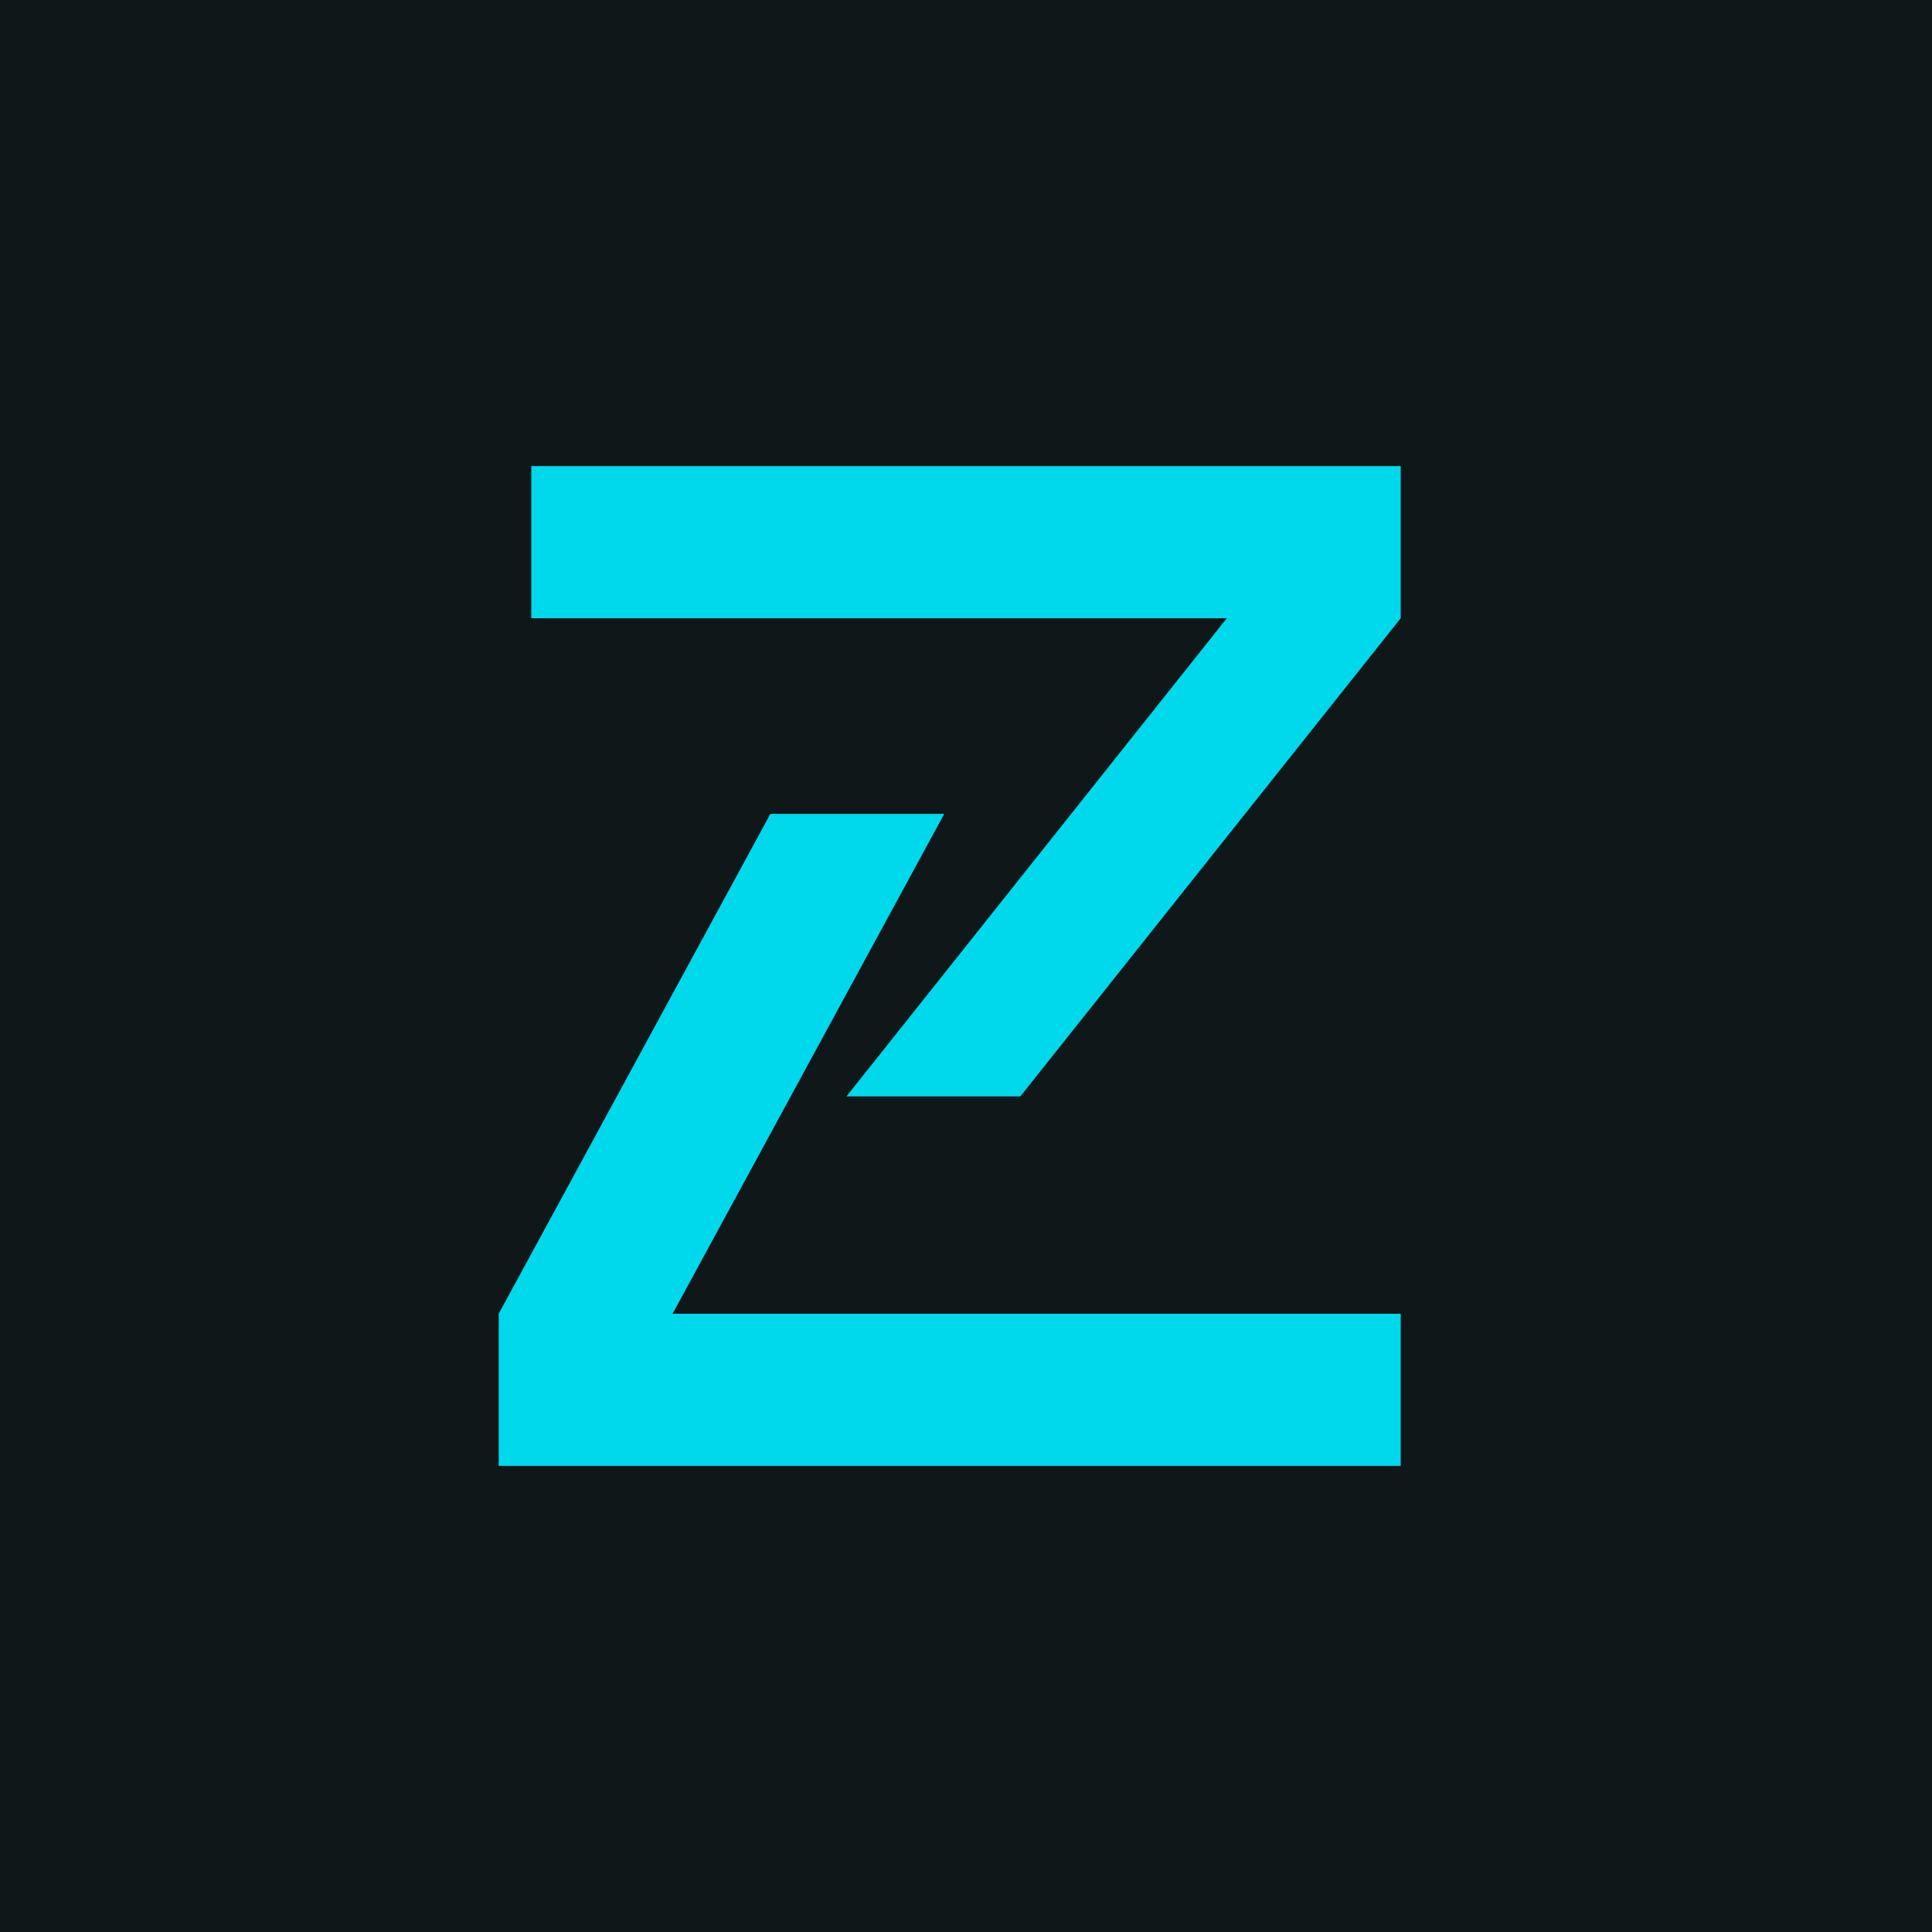
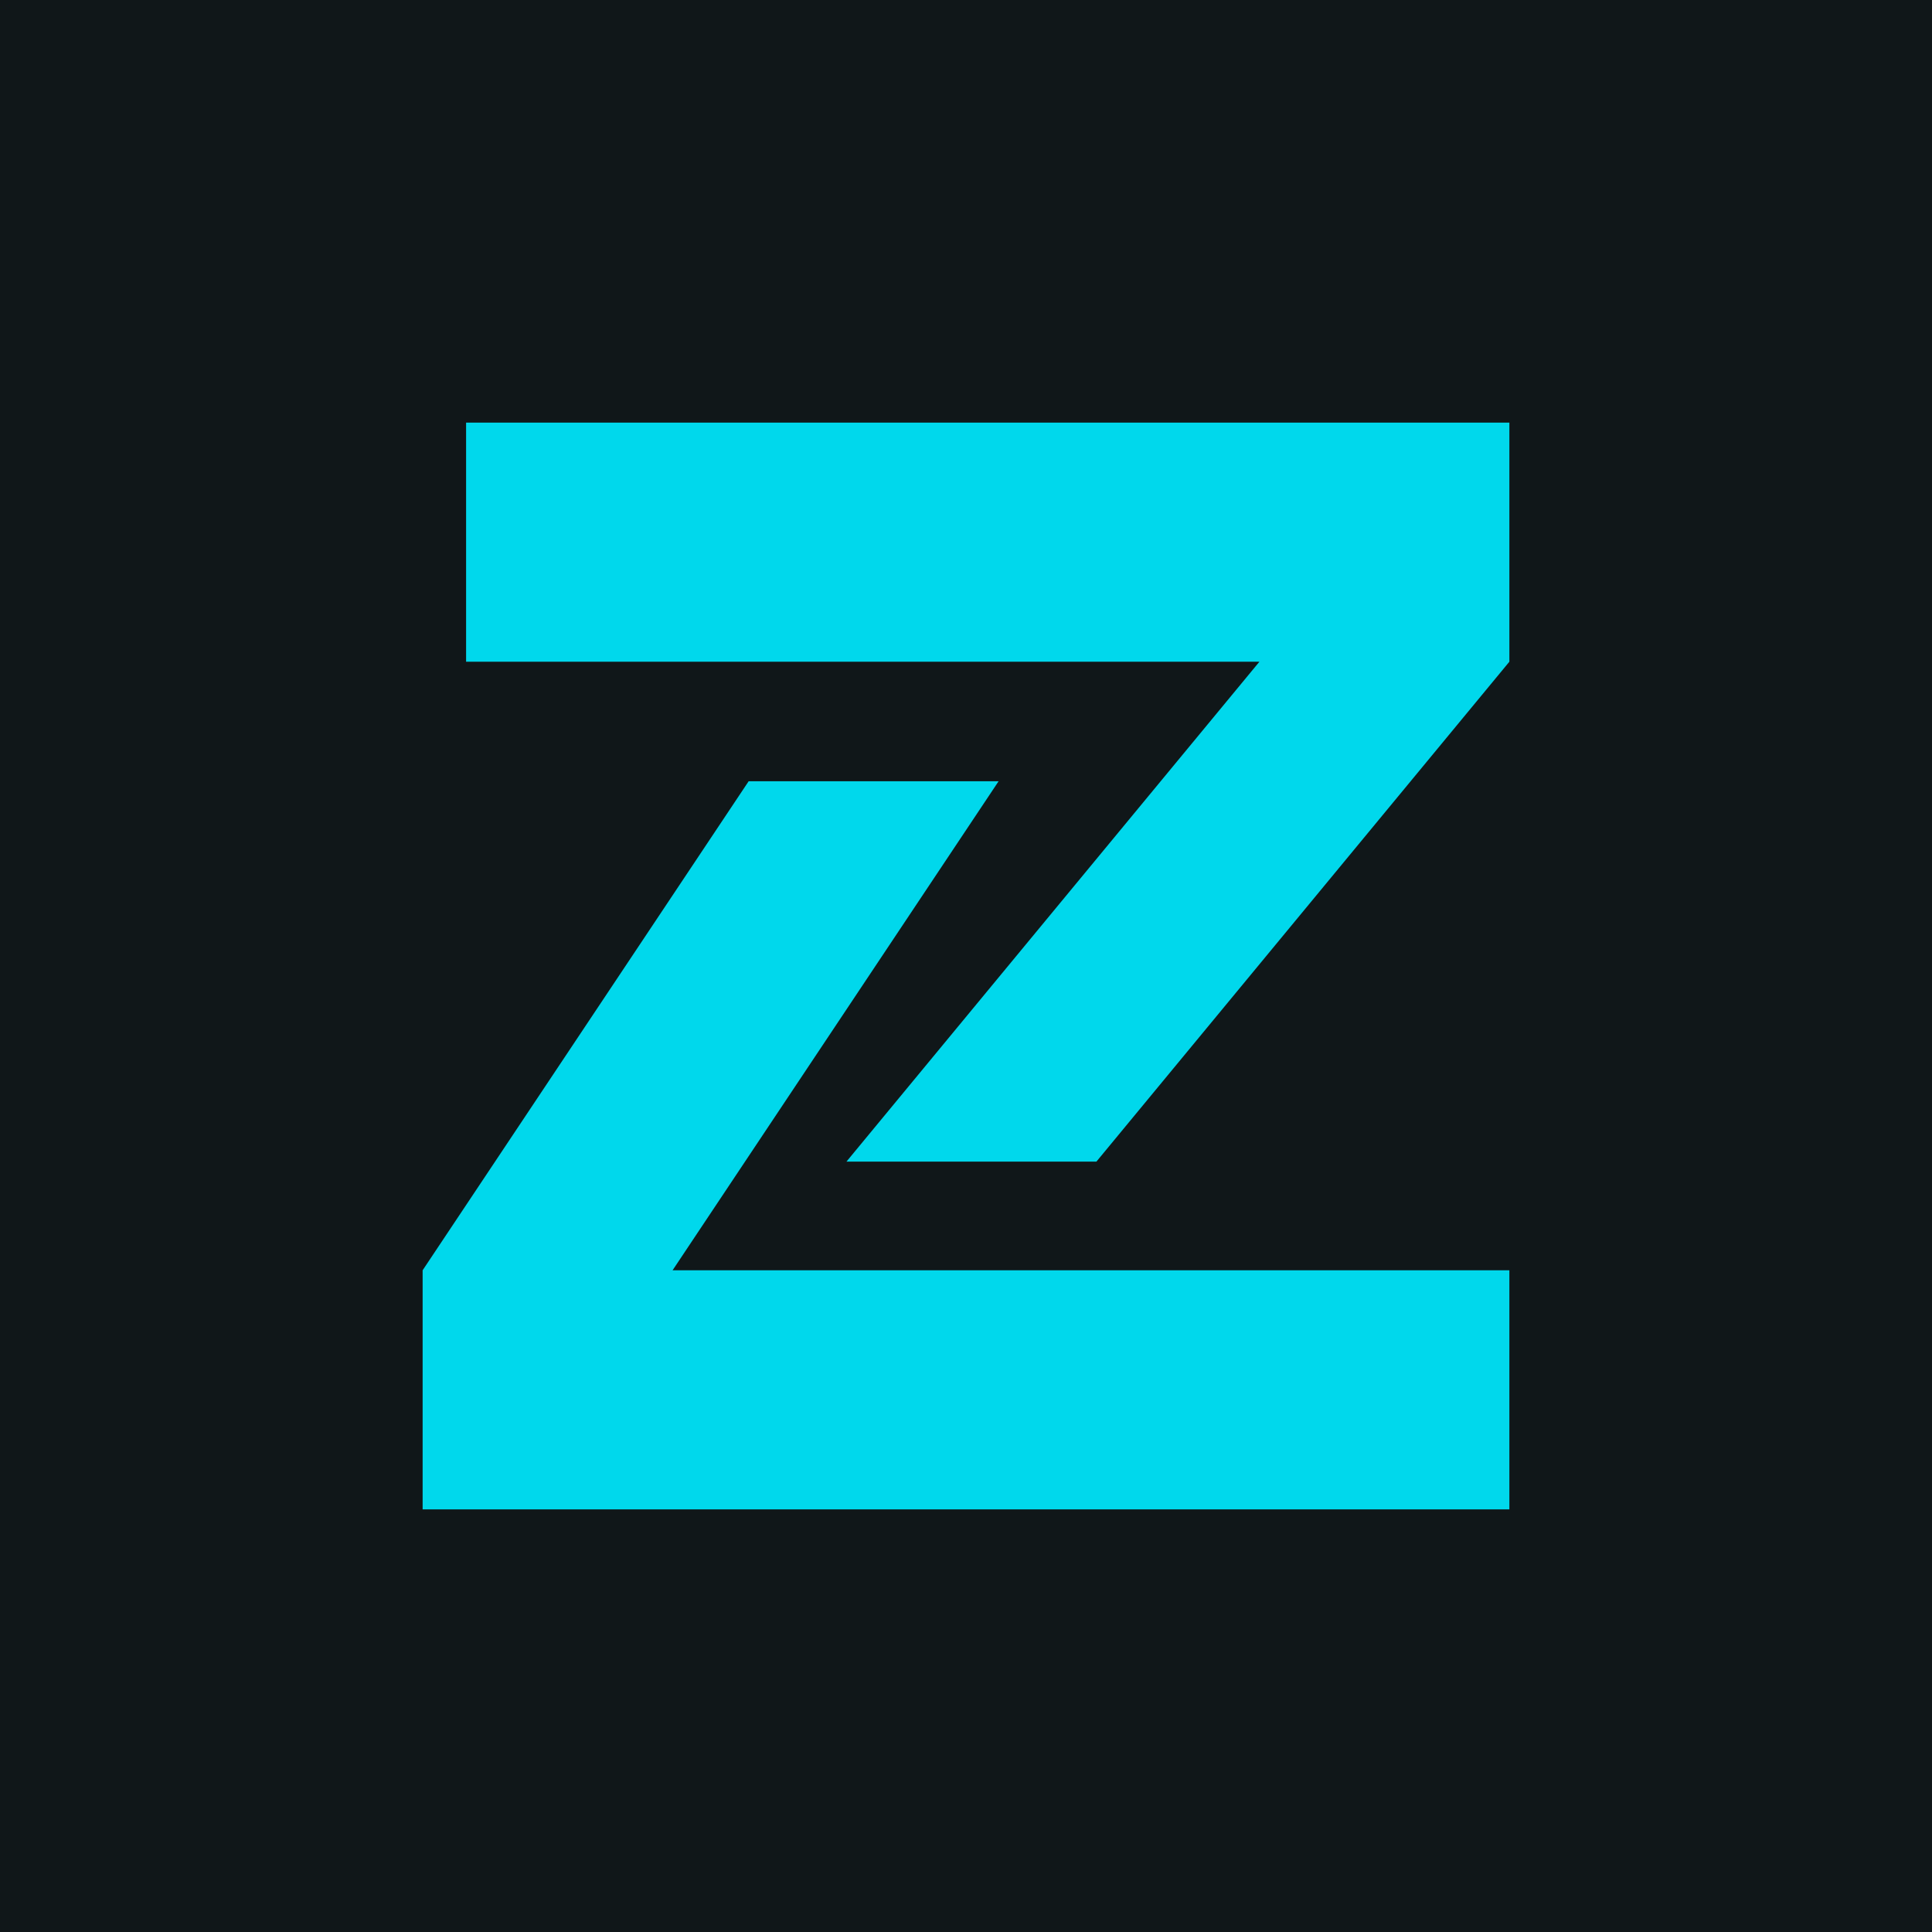
<svg xmlns="http://www.w3.org/2000/svg" viewBox="0 0 512 512">
  <rect width="512" height="512" fill="#101719" />
  <g transform="translate(112 112) scale(2.88)">
-     <path fill="#00d8ec" d="M10 4h80v14L55 62H39l35-44H10Z M32 36h16L23 82h67v14H7V82Z" />
+     <path fill="#00d8ec" d="M4 0h96v22L62 68H39l38-46H4Z M30 33h23L23 78h77v22H0V78Z" />
  </g>
</svg>
